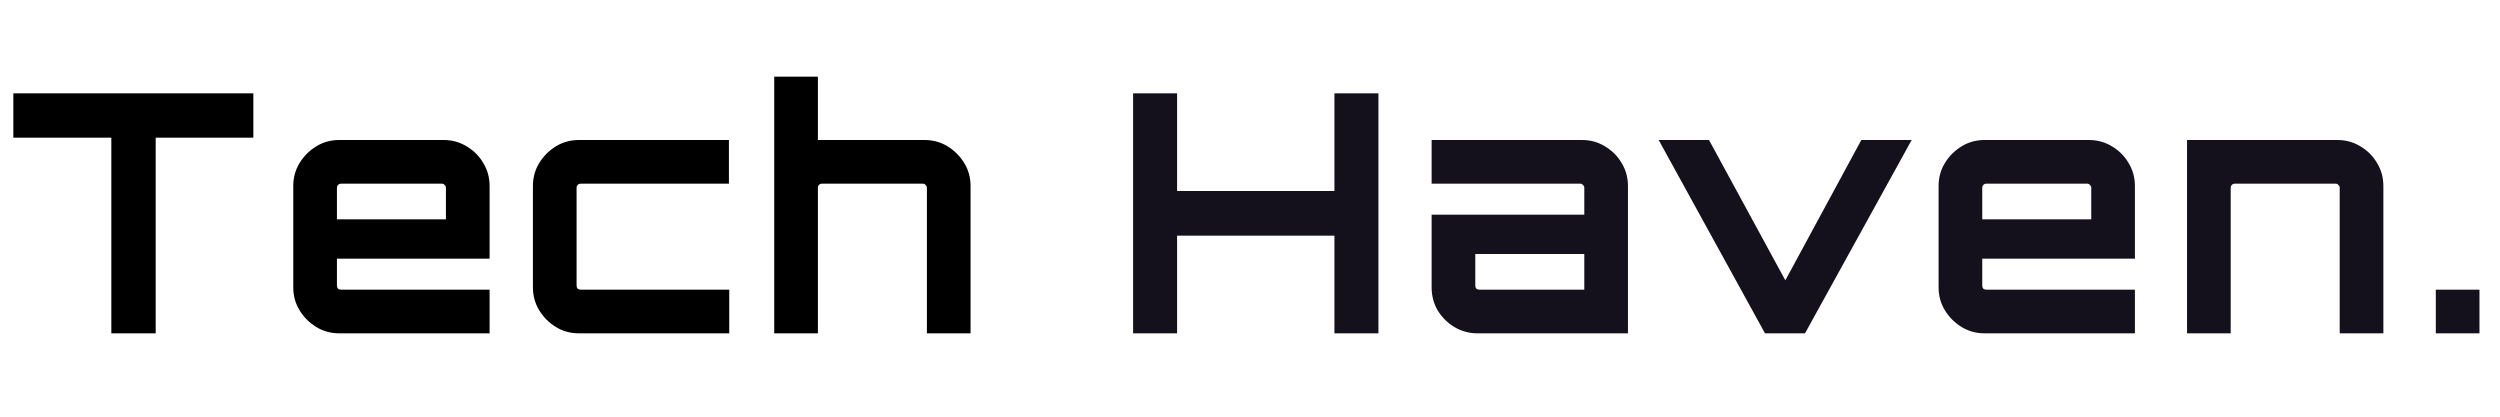
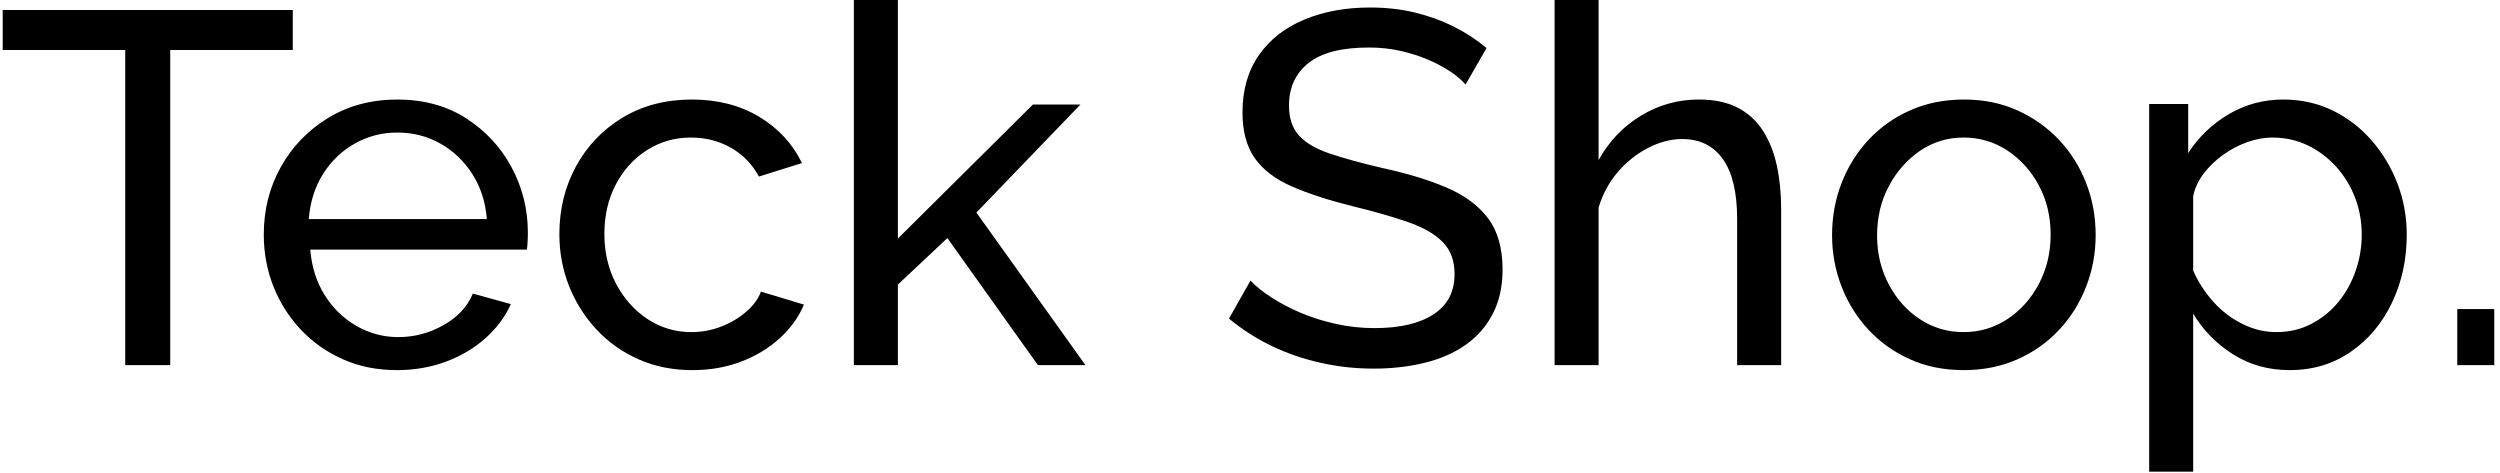
- <svg xmlns="http://www.w3.org/2000/svg" width="180" height="30" viewBox="0 0 180 30" fill="none">
-   <path d="M8.016 24V9.912H0.96V6.72H18.241V9.912H11.209V24H8.016ZM24.427 24C23.819 24 23.267 23.848 22.771 23.544C22.275 23.24 21.875 22.84 21.571 22.344C21.267 21.848 21.115 21.296 21.115 20.688V13.392C21.115 12.784 21.267 12.232 21.571 11.736C21.875 11.24 22.275 10.84 22.771 10.536C23.267 10.232 23.819 10.08 24.427 10.08H31.939C32.547 10.08 33.099 10.232 33.595 10.536C34.107 10.84 34.507 11.24 34.795 11.736C35.099 12.232 35.251 12.784 35.251 13.392V18.624H24.259V20.568C24.259 20.648 24.283 20.72 24.331 20.784C24.395 20.832 24.467 20.856 24.547 20.856H35.251V24H24.427ZM24.259 15.792H32.107V13.512C32.107 13.432 32.075 13.368 32.011 13.32C31.963 13.256 31.899 13.224 31.819 13.224H24.547C24.467 13.224 24.395 13.256 24.331 13.32C24.283 13.368 24.259 13.432 24.259 13.512V15.792ZM41.682 24C41.074 24 40.522 23.848 40.026 23.544C39.53 23.24 39.13 22.84 38.826 22.344C38.522 21.848 38.37 21.296 38.37 20.688V13.392C38.37 12.784 38.522 12.232 38.826 11.736C39.13 11.24 39.53 10.84 40.026 10.536C40.522 10.232 41.074 10.08 41.682 10.08H52.482V13.224H41.802C41.722 13.224 41.65 13.256 41.586 13.32C41.538 13.368 41.514 13.432 41.514 13.512V20.568C41.514 20.648 41.538 20.72 41.586 20.784C41.65 20.832 41.722 20.856 41.802 20.856H52.506V24H41.682ZM55.744 24V5.52H58.888V10.08H66.568C67.176 10.08 67.728 10.232 68.224 10.536C68.72 10.84 69.12 11.24 69.424 11.736C69.728 12.232 69.88 12.784 69.88 13.392V24H66.736V13.512C66.736 13.432 66.704 13.368 66.64 13.32C66.592 13.256 66.528 13.224 66.448 13.224H59.176C59.096 13.224 59.024 13.256 58.96 13.32C58.912 13.368 58.888 13.432 58.888 13.512V24H55.744Z" fill="black" />
-   <path d="M81.583 24V6.72H84.751V13.752H96.079V6.72H99.247V24H96.079V16.968H84.751V24H81.583ZM106.389 24C105.781 24 105.221 23.848 104.709 23.544C104.213 23.24 103.813 22.84 103.509 22.344C103.221 21.848 103.077 21.296 103.077 20.688V15.456H114.069V13.512C114.069 13.432 114.037 13.368 113.973 13.32C113.925 13.256 113.861 13.224 113.781 13.224H103.077V10.08H113.901C114.509 10.08 115.061 10.232 115.557 10.536C116.069 10.84 116.469 11.24 116.757 11.736C117.061 12.232 117.213 12.784 117.213 13.392V24H106.389ZM106.509 20.856H114.069V18.288H106.221V20.568C106.221 20.648 106.245 20.72 106.293 20.784C106.357 20.832 106.429 20.856 106.509 20.856ZM127.08 24L119.424 10.08H123.048L128.544 20.184L134.016 10.08H137.64L129.96 24H127.08ZM142.89 24C142.282 24 141.73 23.848 141.234 23.544C140.738 23.24 140.338 22.84 140.034 22.344C139.73 21.848 139.578 21.296 139.578 20.688V13.392C139.578 12.784 139.73 12.232 140.034 11.736C140.338 11.24 140.738 10.84 141.234 10.536C141.73 10.232 142.282 10.08 142.89 10.08H150.402C151.01 10.08 151.562 10.232 152.058 10.536C152.57 10.84 152.97 11.24 153.258 11.736C153.562 12.232 153.714 12.784 153.714 13.392V18.624H142.722V20.568C142.722 20.648 142.746 20.72 142.794 20.784C142.858 20.832 142.93 20.856 143.01 20.856H153.714V24H142.89ZM142.722 15.792H150.57V13.512C150.57 13.432 150.538 13.368 150.474 13.32C150.426 13.256 150.362 13.224 150.282 13.224H143.01C142.93 13.224 142.858 13.256 142.794 13.32C142.746 13.368 142.722 13.432 142.722 13.512V15.792ZM157.467 24V10.08H168.291C168.899 10.08 169.451 10.232 169.947 10.536C170.459 10.84 170.859 11.24 171.147 11.736C171.451 12.232 171.603 12.784 171.603 13.392V24H168.459V13.512C168.459 13.432 168.427 13.368 168.363 13.32C168.315 13.256 168.251 13.224 168.171 13.224H160.899C160.819 13.224 160.747 13.256 160.683 13.32C160.635 13.368 160.611 13.432 160.611 13.512V24H157.467ZM175.378 24V20.856H178.522V24H175.378Z" fill="#14111C" />
+ <svg xmlns="http://www.w3.org/2000/svg" version="1.1" width="2000" height="378" viewBox="0 0 2000 378">
+   <g transform="matrix(1,0,0,1,-1.212121,-0.341247)">
+     <svg viewBox="0 0 396 75" data-background-color="#ffffff" preserveAspectRatio="xMidYMid meet" height="378" width="2000">
+       <g id="tight-bounds" transform="matrix(1,0,0,1,0.24,0.06770775)">
+         <svg viewBox="0 0 395.52 74.865" height="74.865" width="395.52">
+           <g>
+             <svg viewBox="0 0 395.52 74.865" height="74.865" width="395.52">
+               <g>
+                 <svg viewBox="0 0 395.52 74.865" height="74.865" width="395.52">
+                   <g>
+                     <svg viewBox="0 0 395.52 74.865" height="74.865" width="395.52">
+                       <g id="textblocktransform">
+                         <svg viewBox="0 0 395.52 74.865" height="74.865" width="395.52" id="textblock">
+                           <g>
+                             <svg viewBox="0 0 395.52 74.865" height="74.865" width="395.52">
+                               <g transform="matrix(1,0,0,1,0,0)">
+                                 <svg width="395.52" viewBox="0.85 -36.5 249.08 47.15" height="74.865" data-palette-color="#000000">
+                                   <path d="M29.85-35.5L29.85-31.5 17.6-31.5 17.6 0 13.1 0 13.1-31.5 0.85-31.5 0.85-35.5 29.85-35.5ZM40.25 0.5L40.25 0.5Q37.3 0.5 34.87-0.58 32.45-1.65 30.67-3.53 28.9-5.4 27.92-7.85 26.95-10.3 26.95-13.05L26.95-13.05Q26.95-16.75 28.65-19.8 30.35-22.85 33.37-24.7 36.4-26.55 40.3-26.55L40.3-26.55Q44.25-26.55 47.17-24.68 50.1-22.8 51.72-19.78 53.35-16.75 53.35-13.25L53.35-13.25Q53.35-12.75 53.32-12.28 53.3-11.8 53.25-11.55L53.25-11.55 31.6-11.55Q31.8-9 33.02-7.03 34.25-5.05 36.2-3.93 38.15-2.8 40.4-2.8L40.4-2.8Q42.8-2.8 44.92-4 47.05-5.2 47.85-7.15L47.85-7.15 51.65-6.1Q50.8-4.2 49.12-2.7 47.45-1.2 45.17-0.35 42.9 0.5 40.25 0.5ZM31.45-14.6L31.45-14.6 49.25-14.6Q49.05-17.15 47.8-19.1 46.55-21.05 44.6-22.15 42.65-23.25 40.3-23.25L40.3-23.25Q38-23.25 36.05-22.15 34.1-21.05 32.87-19.1 31.65-17.15 31.45-14.6ZM69.8 0.5L69.8 0.5Q66.85 0.5 64.42-0.58 62-1.65 60.22-3.55 58.45-5.45 57.47-7.9 56.5-10.35 56.5-13.1L56.5-13.1Q56.5-16.8 58.15-19.85 59.8-22.9 62.8-24.73 65.8-26.55 69.75-26.55L69.75-26.55Q73.6-26.55 76.47-24.83 79.35-23.1 80.75-20.2L80.75-20.2 76.45-18.85Q75.45-20.7 73.65-21.73 71.85-22.75 69.65-22.75L69.65-22.75Q67.25-22.75 65.27-21.5 63.3-20.25 62.15-18.07 61-15.9 61-13.1L61-13.1Q61-10.35 62.17-8.13 63.35-5.9 65.32-4.6 67.3-3.3 69.7-3.3L69.7-3.3Q71.25-3.3 72.67-3.85 74.1-4.4 75.17-5.33 76.25-6.25 76.65-7.35L76.65-7.35 80.95-6.05Q80.15-4.15 78.52-2.68 76.9-1.2 74.67-0.35 72.45 0.5 69.8 0.5ZM109.09 0L104.34 0 95.29-12.7 90.34-8.05 90.34 0 85.94 0 85.94-36.5 90.34-36.5 90.34-12.65 103.84-26.05 108.59-26.05 98.19-15.25 109.09 0ZM149.19-31.7L147.09-28.05Q146.49-28.75 145.49-29.4 144.49-30.05 143.24-30.58 141.99-31.1 140.51-31.43 139.04-31.75 137.44-31.75L137.44-31.75Q133.34-31.75 131.39-30.2 129.44-28.65 129.44-25.95L129.44-25.95Q129.44-24.05 130.44-22.95 131.44-21.85 133.51-21.15 135.59-20.45 138.79-19.7L138.79-19.7Q142.49-18.9 145.19-17.75 147.89-16.6 149.34-14.68 150.79-12.75 150.79-9.55L150.79-9.55Q150.79-7 149.81-5.13 148.84-3.25 147.09-2.02 145.34-0.8 142.99-0.23 140.64 0.35 137.89 0.35L137.89 0.35Q135.19 0.35 132.61-0.23 130.04-0.8 127.74-1.9 125.44-3 123.44-4.65L123.44-4.65 125.59-8.45Q126.39-7.6 127.66-6.78 128.94-5.95 130.56-5.25 132.19-4.55 134.09-4.13 135.99-3.7 137.99-3.7L137.99-3.7Q141.79-3.7 143.89-5.08 145.99-6.45 145.99-9.1L145.99-9.1Q145.99-11.1 144.81-12.3 143.64-13.5 141.34-14.3 139.04-15.1 135.74-15.9L135.74-15.9Q132.14-16.8 129.69-17.88 127.24-18.95 126.01-20.7 124.79-22.45 124.79-25.25L124.79-25.25Q124.79-28.65 126.44-31 128.09-33.35 130.99-34.55 133.89-35.75 137.54-35.75L137.54-35.75Q139.94-35.75 142.01-35.25 144.09-34.75 145.89-33.85 147.69-32.95 149.19-31.7L149.19-31.7ZM178.64-15.6L178.64 0 174.24 0 174.24-14.6Q174.24-18.6 172.81-20.6 171.39-22.6 168.74-22.6L168.74-22.6Q167.04-22.6 165.31-21.7 163.59-20.8 162.29-19.28 160.99-17.75 160.39-15.75L160.39-15.75 160.39 0 155.99 0 155.99-36.5 160.39-36.5 160.39-20.5Q161.94-23.3 164.61-24.93 167.29-26.55 170.39-26.55L170.39-26.55Q172.74-26.55 174.31-25.73 175.89-24.9 176.84-23.4 177.79-21.9 178.21-19.93 178.64-17.95 178.64-15.6L178.64-15.6ZM196.88 0.5L196.88 0.5Q193.93 0.5 191.53-0.58 189.13-1.65 187.38-3.53 185.63-5.4 184.68-7.85 183.73-10.3 183.73-13L183.73-13Q183.73-15.75 184.68-18.2 185.63-20.65 187.38-22.53 189.13-24.4 191.56-25.48 193.98-26.55 196.93-26.55L196.93-26.55Q199.83-26.55 202.23-25.48 204.63-24.4 206.41-22.53 208.18-20.65 209.13-18.2 210.08-15.75 210.08-13L210.08-13Q210.08-10.3 209.13-7.85 208.18-5.4 206.43-3.53 204.68-1.65 202.26-0.58 199.83 0.5 196.88 0.5ZM188.23-12.95L188.23-12.95Q188.23-10.25 189.41-8.05 190.58-5.85 192.53-4.58 194.48-3.3 196.88-3.3L196.88-3.3Q199.28-3.3 201.26-4.6 203.23-5.9 204.41-8.13 205.58-10.35 205.58-13.05L205.58-13.05Q205.58-15.75 204.41-17.95 203.23-20.15 201.26-21.45 199.28-22.75 196.88-22.75L196.88-22.75Q194.48-22.75 192.53-21.43 190.58-20.1 189.41-17.9 188.23-15.7 188.23-12.95ZM229.48 0.5L229.48 0.5Q226.28 0.5 223.78-1.1 221.28-2.7 219.83-5.15L219.83-5.15 219.83 10.65 215.43 10.65 215.43-26.1 219.33-26.1 219.33-21.2Q220.88-23.6 223.38-25.08 225.88-26.55 228.83-26.55L228.83-26.55Q231.53-26.55 233.78-25.45 236.03-24.35 237.68-22.45 239.33-20.55 240.26-18.13 241.18-15.7 241.18-13.05L241.18-13.05Q241.18-9.35 239.71-6.25 238.23-3.15 235.58-1.33 232.93 0.5 229.48 0.5ZM228.13-3.3L228.13-3.3Q230.08-3.3 231.66-4.13 233.23-4.95 234.36-6.33 235.48-7.7 236.08-9.45 236.68-11.2 236.68-13.05L236.68-13.05Q236.68-15 236.01-16.75 235.33-18.5 234.11-19.85 232.88-21.2 231.26-21.98 229.63-22.75 227.73-22.75L227.73-22.75Q226.53-22.75 225.26-22.3 223.98-21.85 222.83-21.03 221.68-20.2 220.88-19.15 220.08-18.1 219.83-16.9L219.83-16.9 219.83-9.45Q220.58-7.75 221.83-6.35 223.08-4.95 224.73-4.13 226.38-3.3 228.13-3.3ZM249.93 0L246.23 0 246.23-5.6 249.93-5.6 249.93 0Z" opacity="1" transform="matrix(1,0,0,1,0,0)" fill="#000000" class="wordmark-text-0" data-fill-palette-color="primary" id="text-0" />
+                                 </svg>
+                               </g>
+                             </svg>
+                           </g>
+                         </svg>
+                       </g>
+                     </svg>
+                   </g>
+                 </svg>
+               </g>
+             </svg>
+           </g>
+           <defs />
+         </svg>
+         <rect width="395.52" height="74.865" fill="none" stroke="none" visibility="hidden" />
+       </g>
+     </svg>
+   </g>
</svg>
